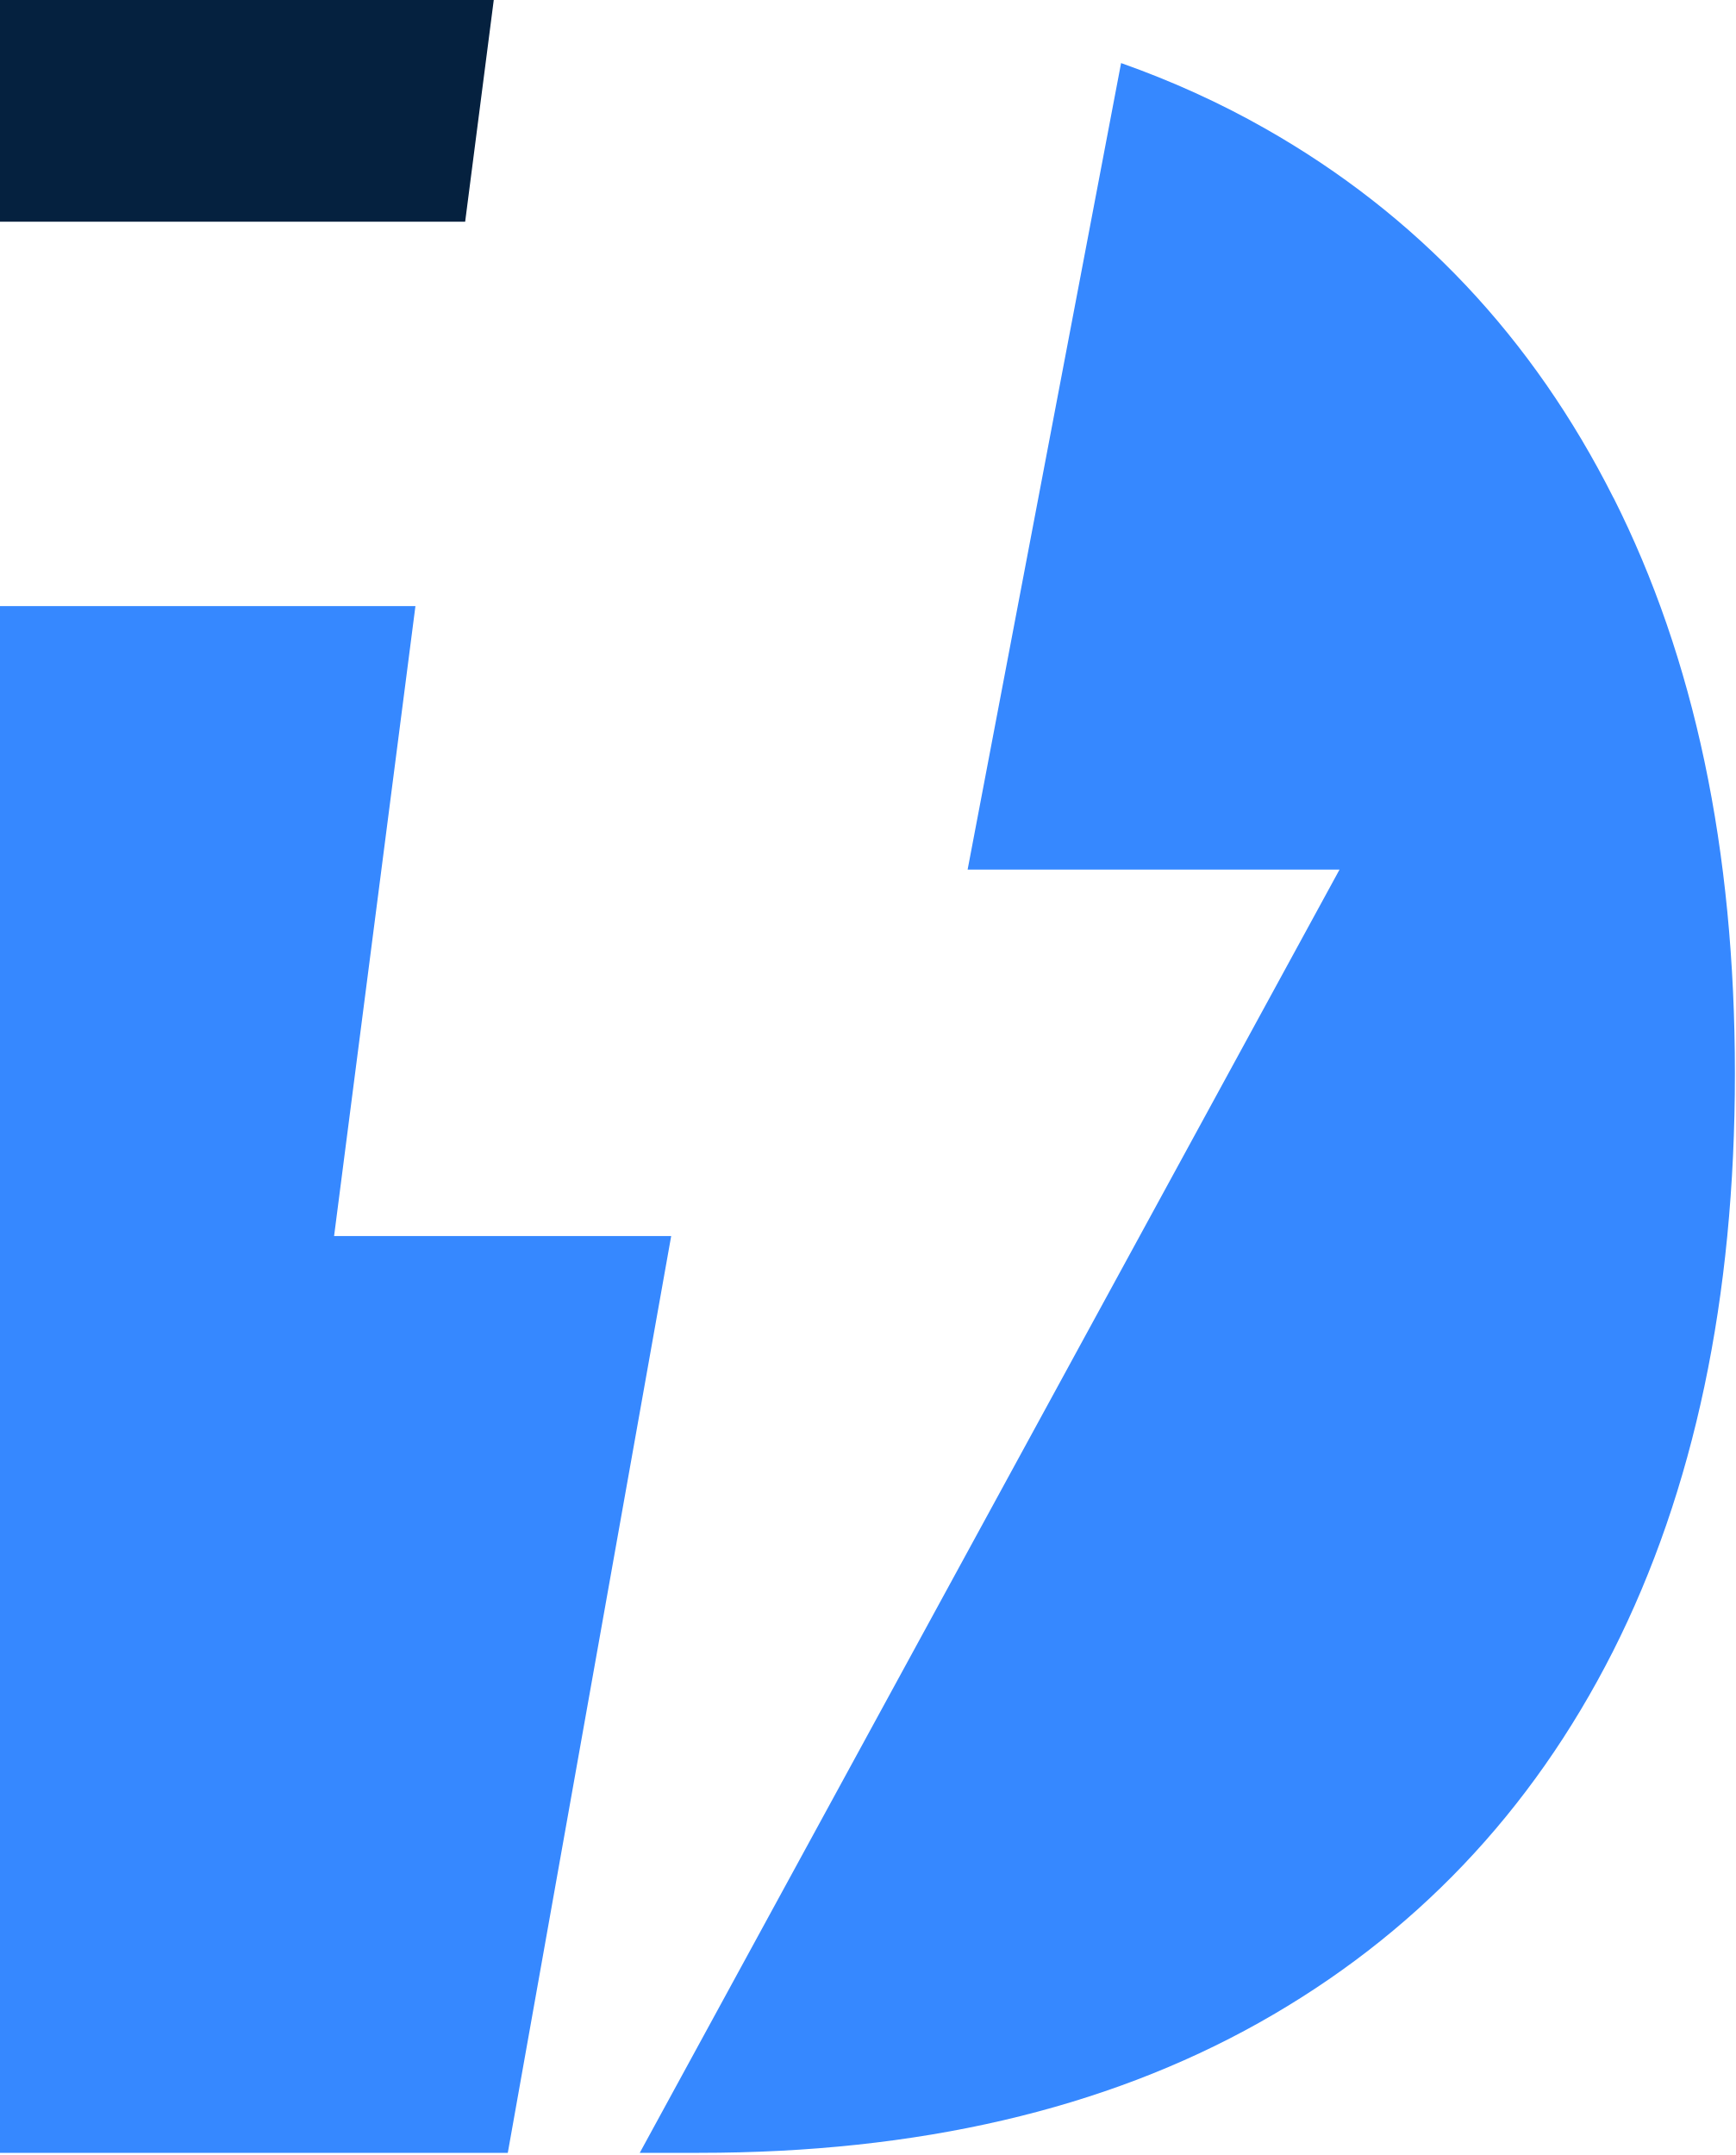
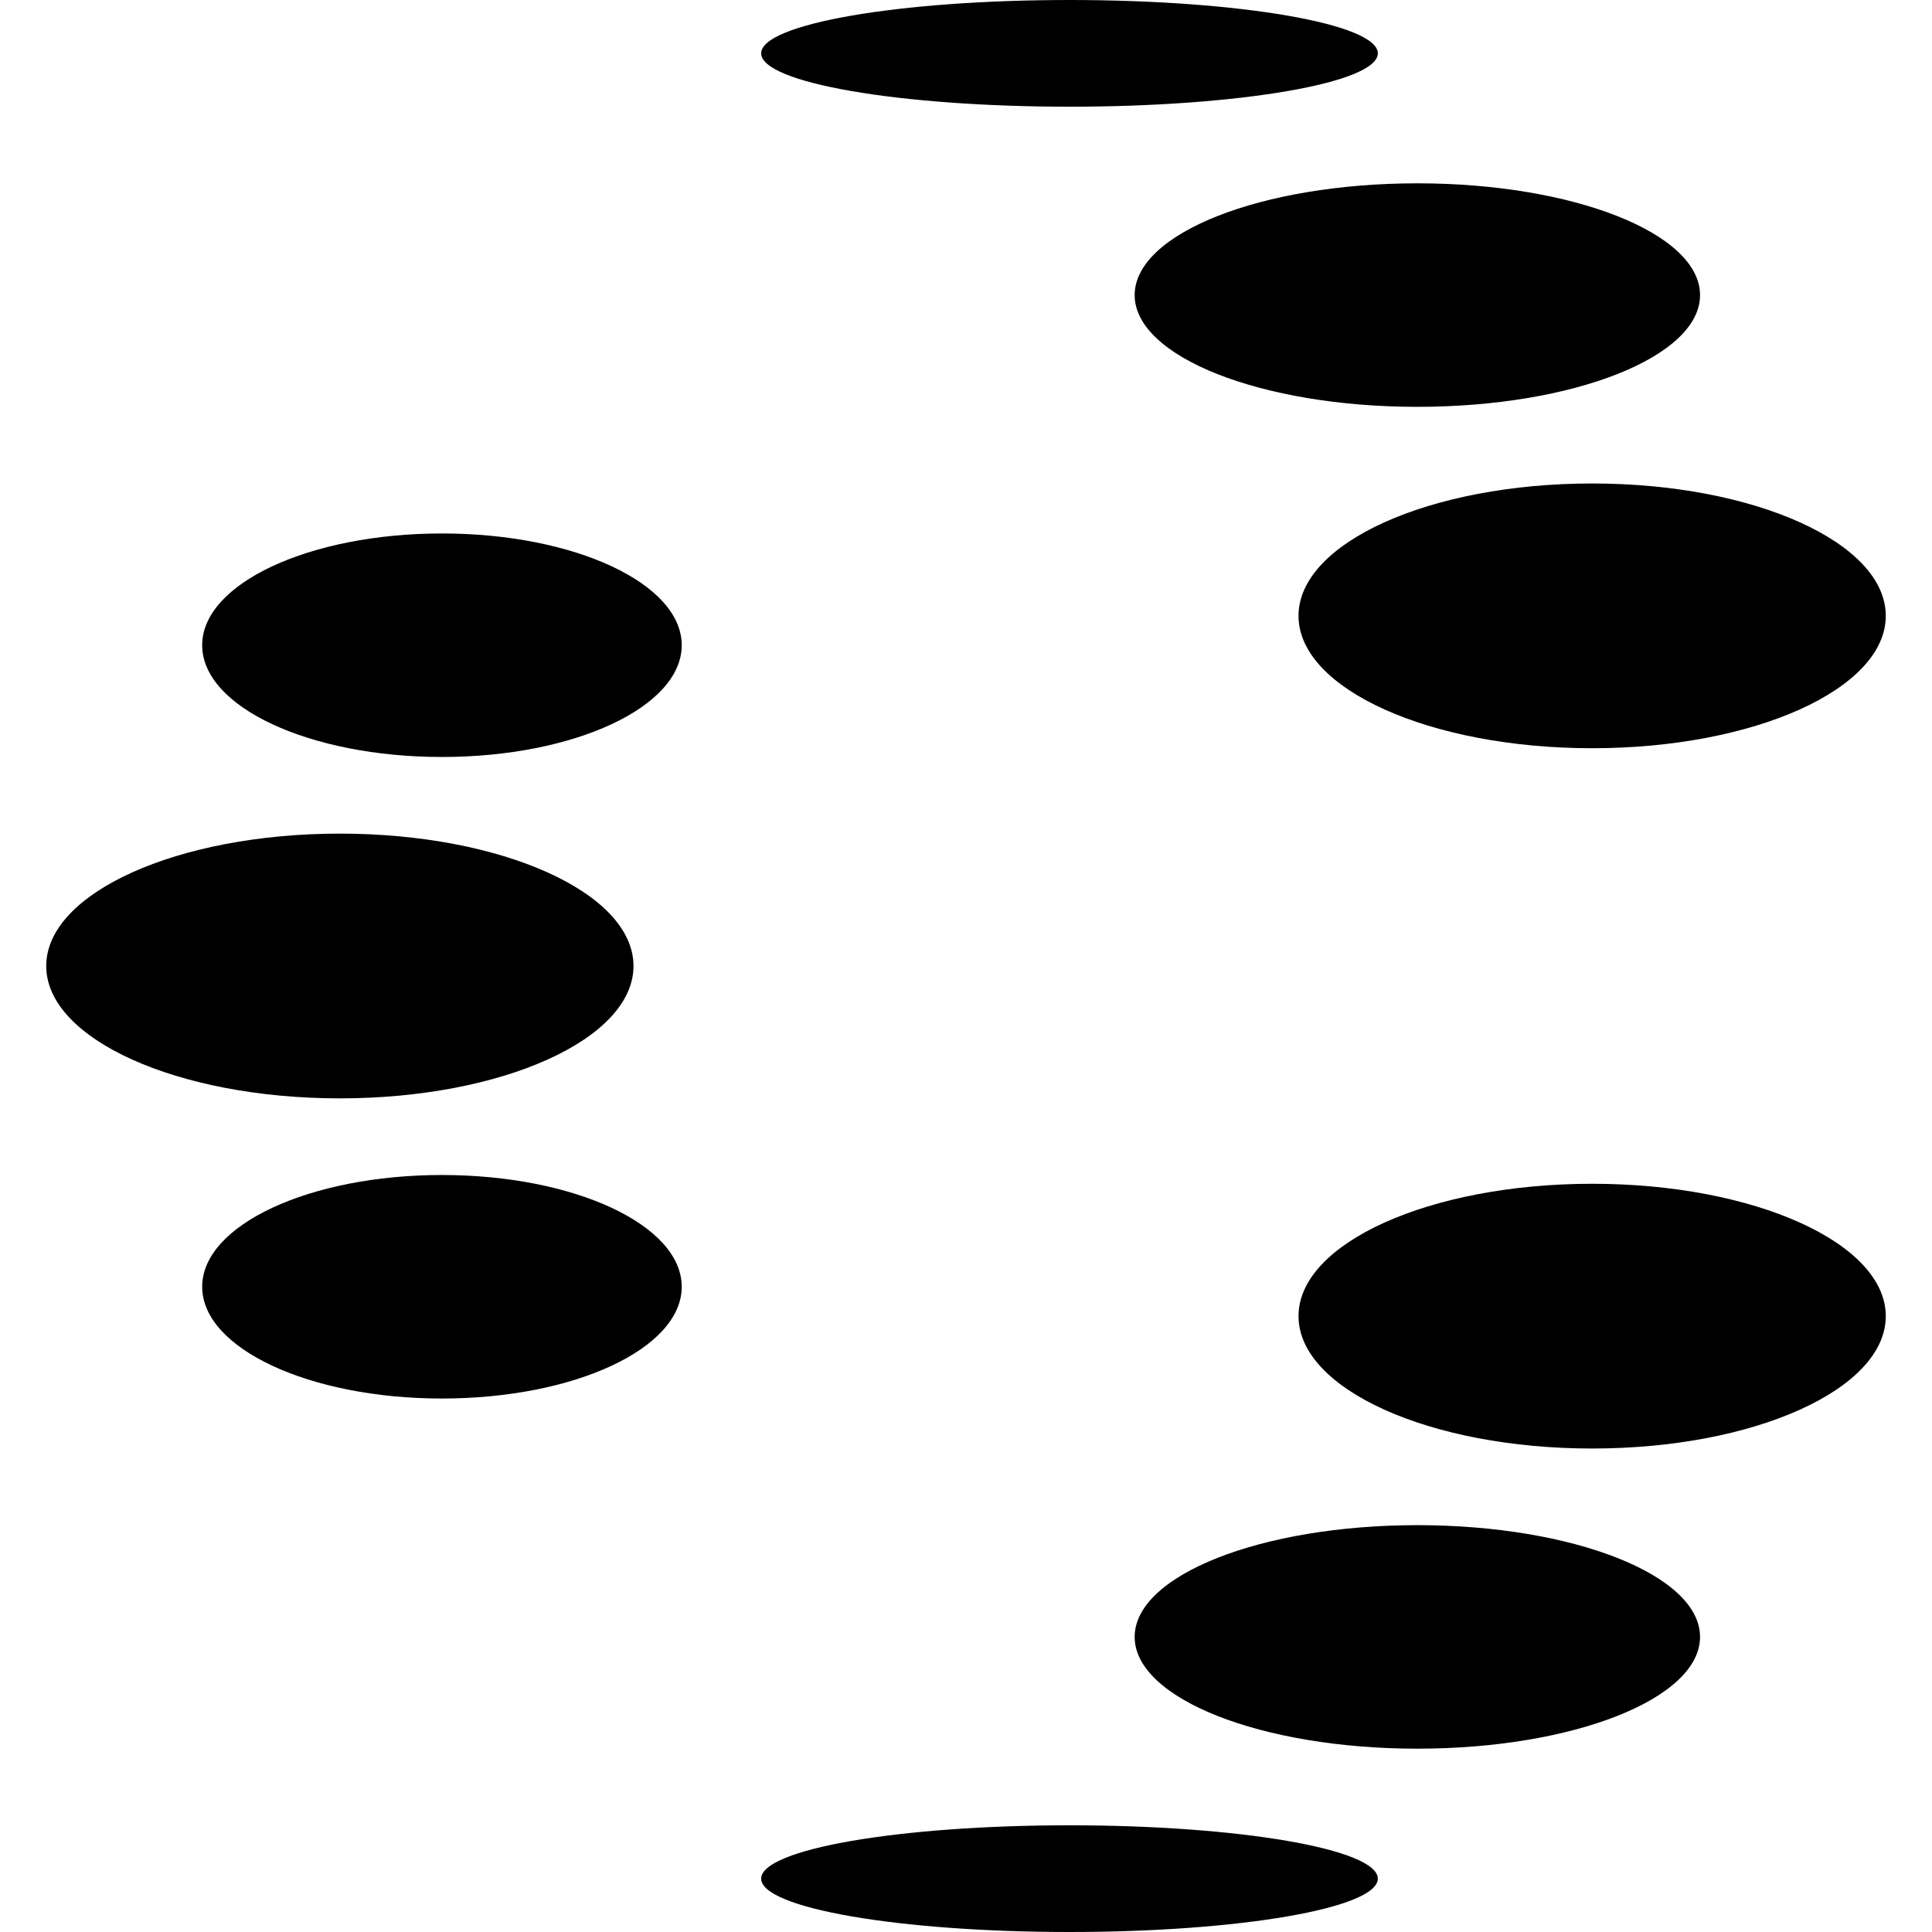
- <svg xmlns="http://www.w3.org/2000/svg" width="207" height="257" viewBox="0 0 207 257" fill="none">
-   <path d="M55.476 26.439L58.887 0H0V26.439H55.476Z" fill="#05213F" />
-   <path d="M39.844 147.407L49.545 72.284H4.9909e-05V256.743H60.56L80.048 147.407H39.844Z" fill="#3688FF" />
-   <path d="M192.42 59.361C182.782 40.231 168.929 25.57 150.903 15.338C145.501 12.266 139.761 9.661 133.703 7.521L115.401 103.702H159.757L76.299 256.743H83.374C109.449 256.743 131.69 251.574 150.14 241.236C168.569 230.897 182.634 216.131 192.356 196.959C202.058 177.765 206.909 154.8 206.909 128.043C206.909 101.286 202.079 78.512 192.441 59.382L192.42 59.361Z" fill="#3688FF" />
+ <svg xmlns="http://www.w3.org/2000/svg" viewBox="84.53 84.53 210 210">
+   <g fill="#000000" transform="translate(89.554 84.530) scale(0.149802)">
+     <ellipse cx="1121.72" cy="446.86" rx="213.06" ry="96.05" />
+     <ellipse cx="994.89" cy="214.11" rx="205.12" ry="81.09" />
+     <ellipse cx="742.48" cy="38.71" rx="223.72" ry="38.71" />
+     <ellipse cx="1121.72" cy="954.99" rx="213.06" ry="96.05" />
+     <ellipse cx="994.89" cy="1187.74" rx="205.12" ry="81.09" />
+     <ellipse cx="742.48" cy="1363.14" rx="223.72" ry="38.71" />
+     <ellipse cx="213.06" cy="700.92" rx="213.06" ry="96.05" />
+     <ellipse cx="287.14" cy="933.67" rx="173.98" ry="81.09" />
+     <ellipse cx="287.14" cy="468.17" rx="173.98" ry="81.09" />
+   </g>
</svg>
